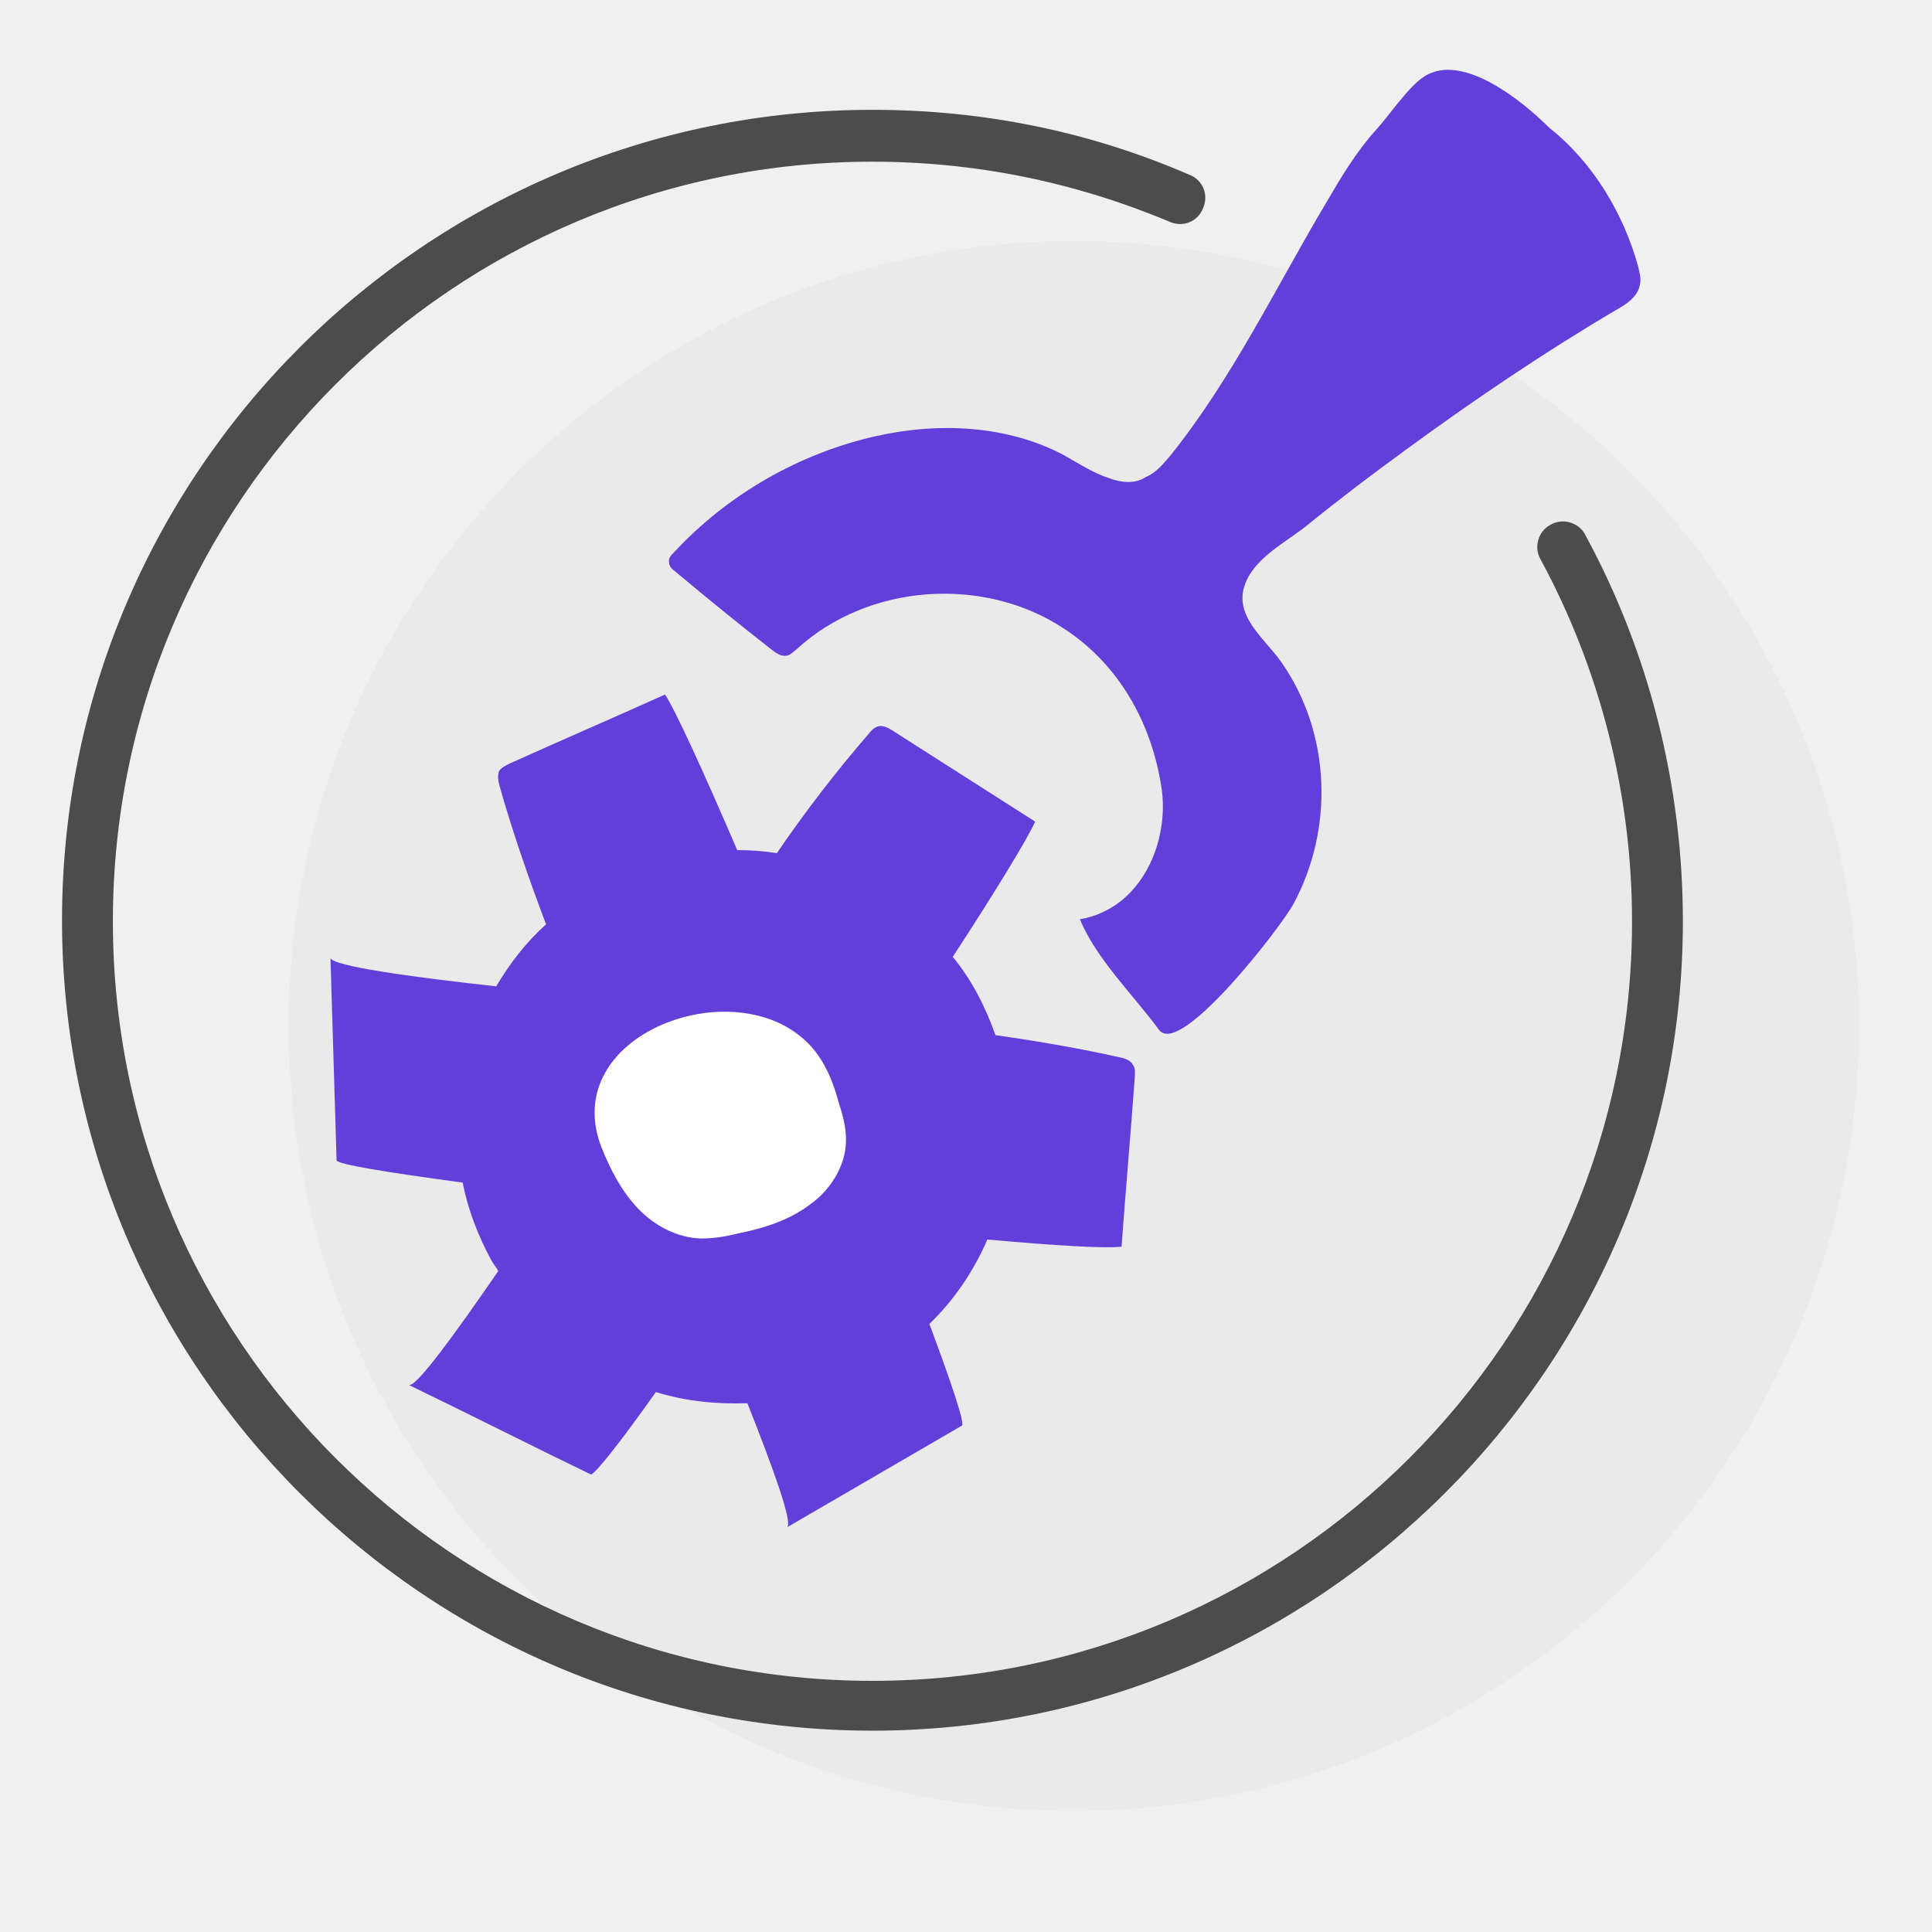
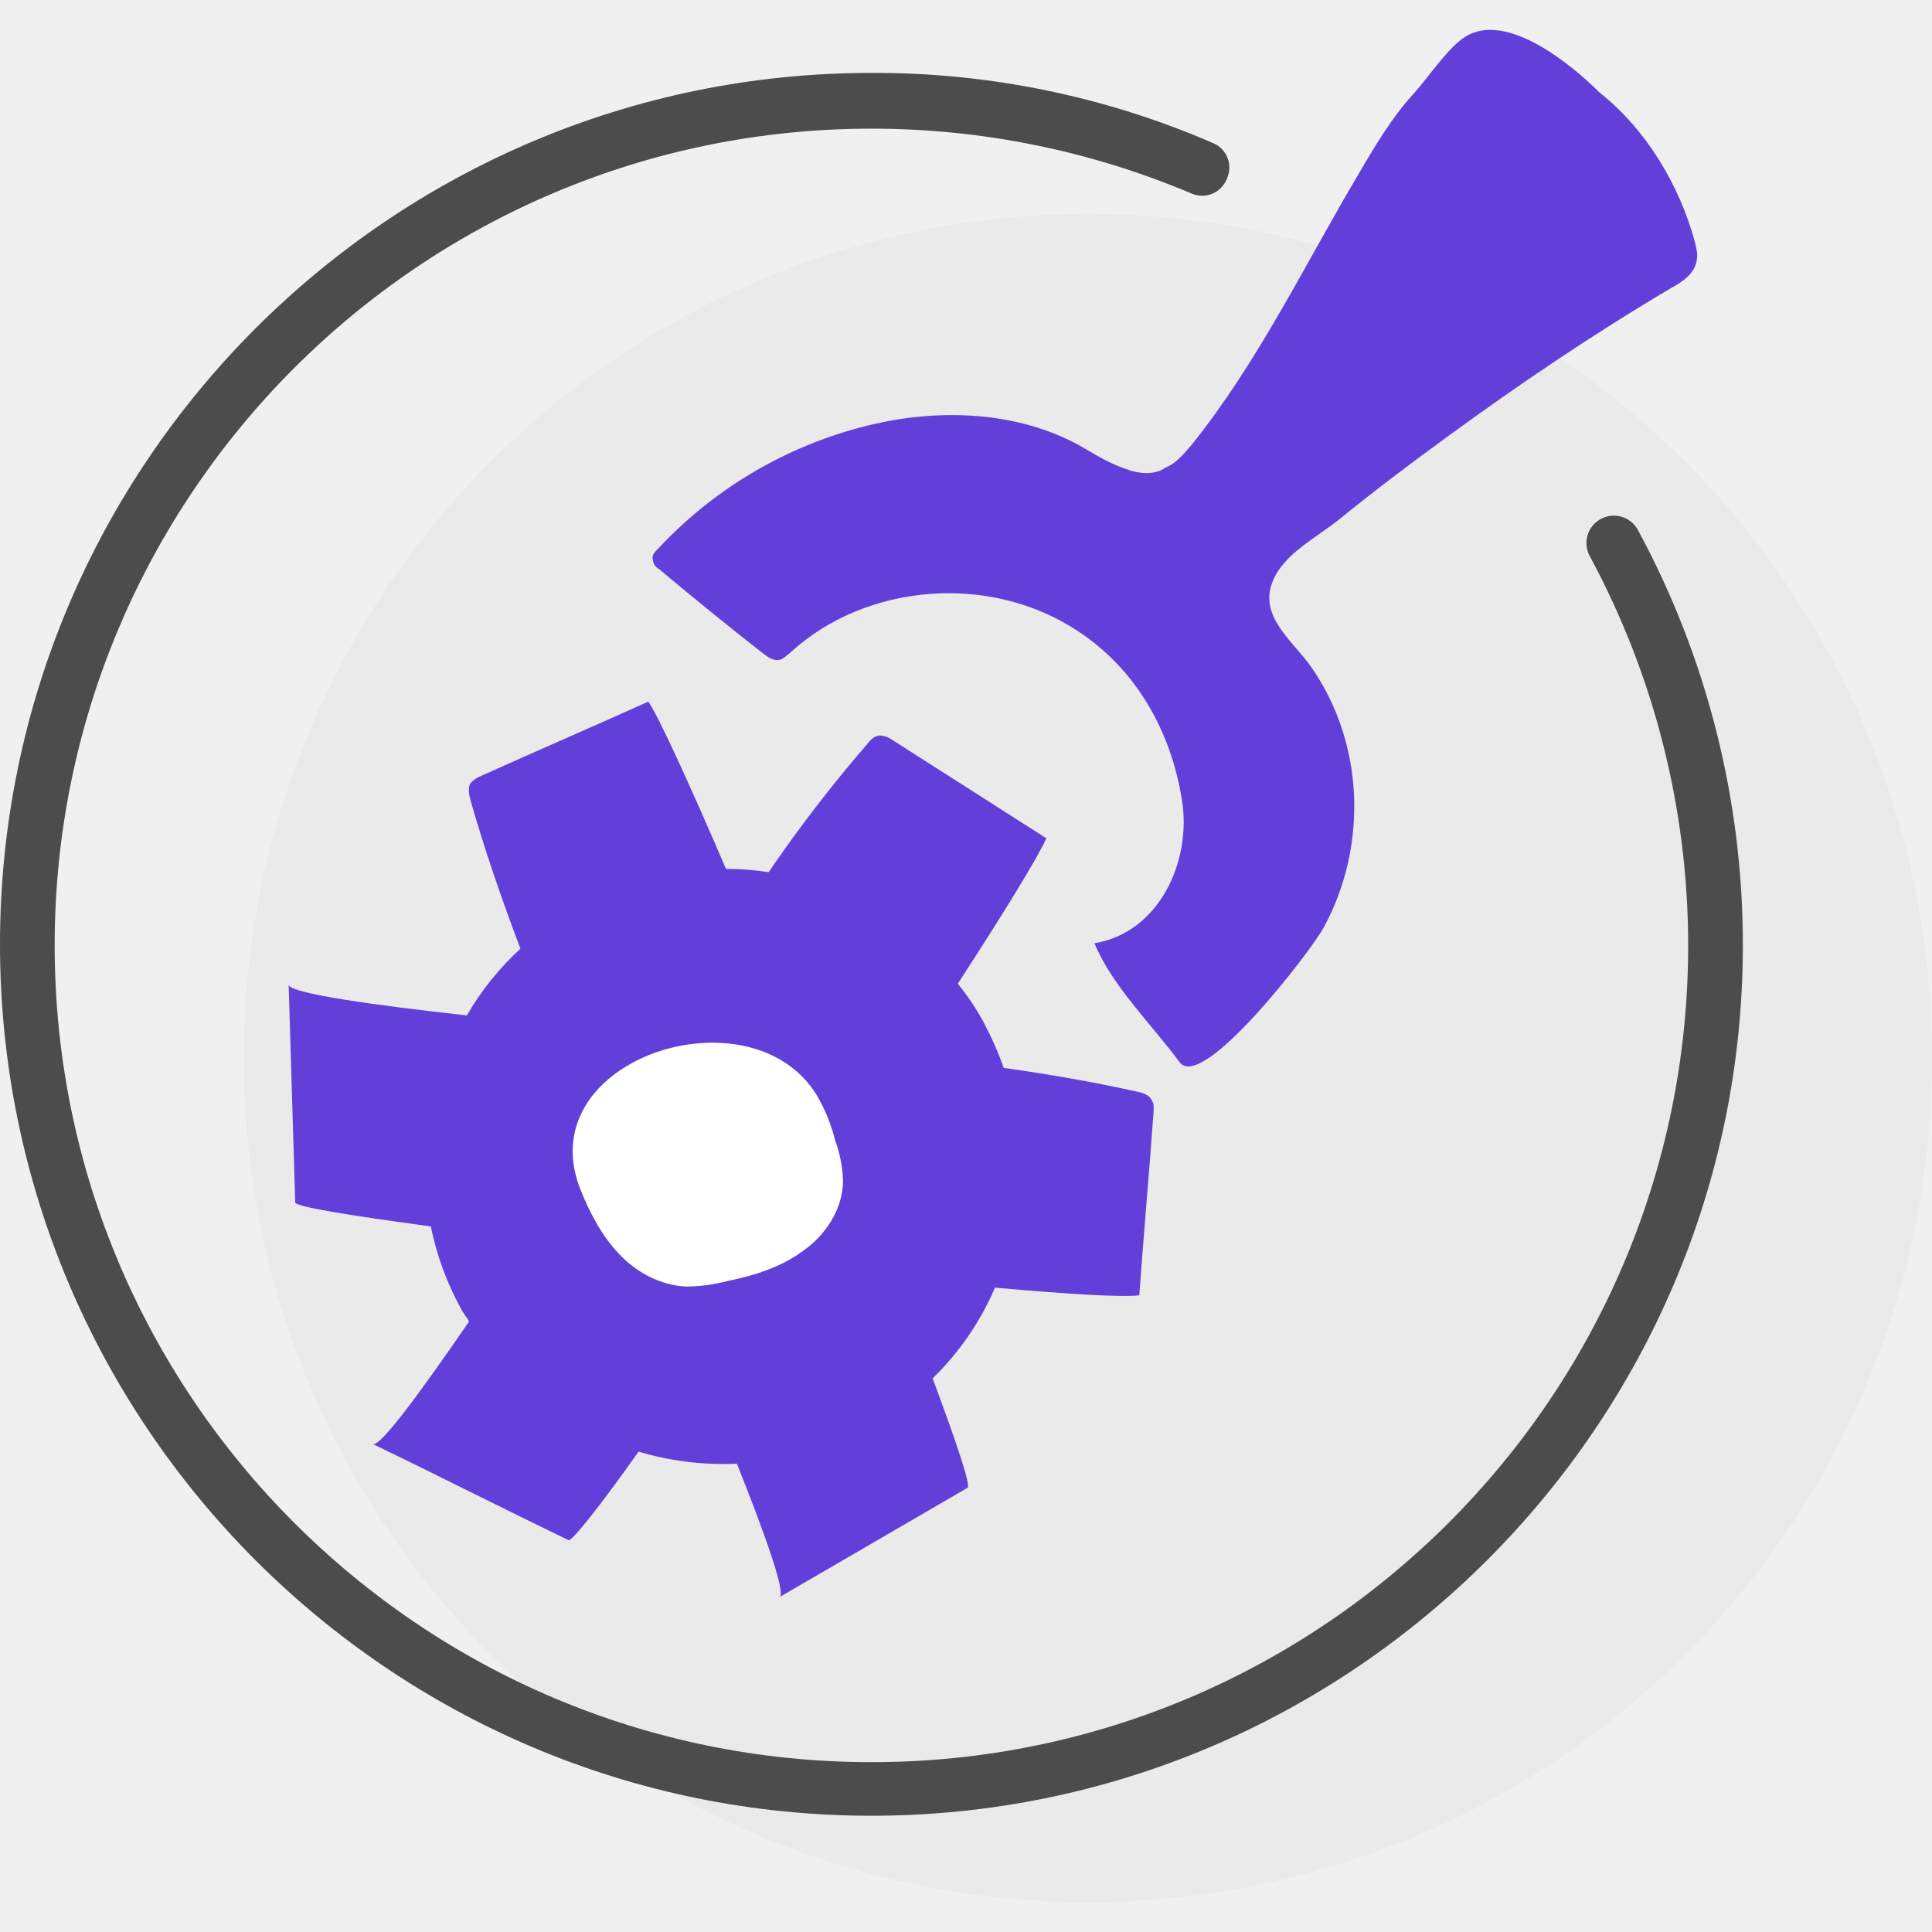
- <svg xmlns="http://www.w3.org/2000/svg" version="1.1" id="Layer_1" x="0px" y="0px" viewBox="0 0 190 190" style="enable-background:new 0 0 190 190;" xml:space="preserve">
-   <style type="text/css">
- 	.st0{display:none;}
- 	.st1{display:inline;opacity:0.4;fill:#FFFFFF;stroke:#000000;stroke-miterlimit:10;enable-background:new    ;}
- 	.st2{fill:#EAEAEA;}
- 	.st3{fill:#FFFFFF;}
- 	.st4{fill:#4C4C4C;}
- 	.st5{fill:#633FDA;}
- </style>
-   <g id="Layer_4" class="st0">
- </g>
-   <g id="Base_Circle" class="st0">
-     <circle class="st1" cx="-76" cy="55.2" r="77.2" />
-     <circle class="st1" cx="142.5" cy="55.2" r="77.2" />
-   </g>
-   <g id="Instructions_and_Tone">
- </g>
-   <g id="Shadow_Layer">
-     <circle class="st2" cx="105.6" cy="100.9" r="77.2" />
-   </g>
-   <polygon class="st3" points="78.7,91.4 56.8,95.3 54.2,111.4 60.2,127.7 79.7,128.8 87.9,117.7 87.9,103.8 " />
-   <g>
-     <g>
-       <path class="st4" d="M85.8,170.2c-44,0-79.7-35.8-79.7-79.7c0-44,35.8-79.7,79.7-79.7c10.8,0,21.3,2.1,31.2,6.4    c1.3,0.5,1.9,2,1.3,3.3c-0.5,1.3-2,1.9-3.3,1.3c-9.3-3.9-19.1-5.9-29.2-5.9c-41.2,0-74.7,33.5-74.7,74.7s33.5,74.7,74.7,74.7    s74.7-33.5,74.7-74.7c0-12.4-3.1-24.7-9-35.6c-0.7-1.2-0.2-2.8,1-3.4c1.2-0.7,2.8-0.2,3.4,1c6.3,11.6,9.6,24.7,9.6,38    C165.5,134.4,129.7,170.2,85.8,170.2z" />
-     </g>
-     <g>
-       <g>
-         <path class="st5" d="M109,47c-1.5-0.5-2.9-1.4-4.3-2.2c-5.6-3-12.4-3.3-18.6-1.9c-7.5,1.7-14.5,5.7-19.8,11.4     c-0.3,0.3-0.6,0.6-0.5,1c0,0.4,0.3,0.7,0.6,0.9c3.1,2.6,6.3,5.2,9.5,7.7c0.4,0.3,0.8,0.6,1.3,0.6s0.8-0.4,1.2-0.7     c7-6.4,18.3-7.2,26.2-2c5.4,3.5,8.6,9.2,9.6,15.5c0.9,5.5-2,12.1-8,13.1c1.6,3.9,5.3,7.5,7.8,10.9c2.1,2.7,12.1-10.3,13.2-12.4     c4-7.4,3.7-16.8-1.2-23.8c-1.7-2.4-4.8-4.6-3.5-7.8c1-2.5,4-4,6-5.6c3.2-2.6,6.5-5.1,9.8-7.5c6.7-4.9,13.5-9.5,20.6-13.7     c1.1-0.6,2.3-1.4,2.4-2.7c0.1-0.5-0.1-1.1-0.2-1.6c-1.4-5.1-4.4-10.2-8.7-13.6c-2.5-2.5-8.5-7.5-12.3-5.1c-1.6,1-3.5,3.9-4.8,5.3     c-1.9,2.1-3.4,4.6-4.8,7c-5,8.4-9.3,17.4-15.4,25c-0.7,0.8-1.4,1.7-2.4,2.1C111.7,47.6,110.3,47.5,109,47z" />
+ <svg xmlns="http://www.w3.org/2000/svg" viewBox="0 0 600 600">
+   <defs>
+     <clipPath id="clip-Icons_Selected_11_Project">
+       <rect width="600" height="600" />
+     </clipPath>
+   </defs>
+   <g id="Icons_Selected_11_Project" clip-path="url(#clip-Icons_Selected_11_Project)">
+     <g id="Icons_Selected_11_Project-2" data-name="Icons_Selected_11_Project" transform="translate(-6.1 2.413)">
+       <g id="Shadow_Layer" transform="translate(81.822 64.029)">
+         <circle id="Ellipse_4" data-name="Ellipse 4" cx="262.139" cy="262.139" r="262.139" transform="translate(0)" fill="#eaeaea" />
      </g>
-       <g>
-         <path class="st5" d="M110.2,104c-4-0.9-8.1-1.6-12.3-2.2c-0.5-1.4-1.1-2.8-1.8-4.1c-0.7-1.3-1.5-2.5-2.4-3.6     c4.3-6.6,7.4-11.7,8.1-13.3c-4.7-3-9.4-6-14.1-9c-0.3-0.2-0.7-0.4-1.1-0.4c-0.5,0-0.9,0.4-1.2,0.8c-3.2,3.7-6.2,7.6-9,11.7     c-1.3-0.2-2.6-0.3-3.9-0.3c-3.4-7.9-6.1-13.8-7.1-15.3c-5.1,2.3-10.2,4.5-15.3,6.8c-0.4,0.2-0.8,0.4-1,0.7c-0.2,0.4-0.1,1,0,1.4     c1.3,4.6,2.9,9.2,4.6,13.7c-2,1.8-3.6,3.9-4.9,6.1c-8.2-0.9-16.2-2-16.3-2.8c0.2,6.6,0.4,13.3,0.6,19.9c0,0.4,5,1.2,12.4,2.2     c0.5,2.6,1.5,5.2,2.8,7.6c0.2,0.4,0.5,0.7,0.7,1.1c-4.2,6.1-8.1,11.5-8.8,11.2c6,2.9,11.9,5.9,17.9,8.8c0.3,0.1,2.8-3,6.4-8.1     c2.9,0.9,5.9,1.2,9,1.1c2.5,6.3,4.5,11.8,3.9,12.2c5.7-3.3,11.5-6.7,17.2-10c0.3-0.2-1-4.1-3.2-10c2.5-2.4,4.4-5.3,5.7-8.3     c6.7,0.6,11.7,0.9,13.2,0.7c0.4-5.6,0.9-11.1,1.3-16.7c0-0.4,0.1-0.8-0.2-1.2C111.2,104.3,110.7,104.1,110.2,104z M79.6,118.5     c-2,1.5-4.5,2.3-7,2.8c-1.2,0.3-2.4,0.5-3.7,0.5c-2.4-0.1-4.6-1.3-6.2-3s-2.7-3.8-3.6-6.1c-4.4-11.8,15.7-18.2,21.7-8.4     c0.8,1.3,1.3,2.7,1.7,4.2c0.4,1.2,0.7,2.4,0.7,3.6C83.2,114.7,81.6,117.1,79.6,118.5z" />
+       <path id="Path_11" data-name="Path 11" d="M137.392,91.4,63.029,104.643,54.2,159.312,74.574,214.66l66.214,3.735L168.631,180.7v-47.2Z" transform="translate(115.228 202.511)" fill="#fff" />
+       <g id="Group_17" data-name="Group 17" transform="translate(6.1 6.865)">
+         <g id="Group_13" data-name="Group 13" transform="translate(0 13.361)">
+           <path id="Path_12" data-name="Path 12" d="M276.728,552.056C127.322,552.056,6.1,430.494,6.1,281.428,6.1,132.022,127.662,10.8,276.728,10.8A264.15,264.15,0,0,1,382.67,32.532a8.22,8.22,0,0,1,4.414,11.205,8.22,8.22,0,0,1-11.205,4.414,254.839,254.839,0,0,0-99.151-20.034c-139.9,0-253.65,113.752-253.65,253.65s113.752,253.65,253.65,253.65,253.65-113.752,253.65-253.65a254.572,254.572,0,0,0-30.56-120.883,8.509,8.509,0,1,1,14.941-8.149,270.644,270.644,0,0,1,32.6,129.032C547.356,430.494,425.794,552.056,276.728,552.056Z" transform="translate(-6.1 -10.8)" fill="#4c4c4c" />
+         </g>
+         <g id="Group_16" data-name="Group 16" transform="translate(89.643)">
+           <g id="Group_14" data-name="Group 14" transform="translate(113.006)">
+             <path id="Path_13" data-name="Path 13" d="M212.536,143.147c-5.093-1.7-9.847-4.754-14.6-7.47-19.015-10.187-42.105-11.205-63.158-6.452a132.354,132.354,0,0,0-67.233,38.71c-1.019,1.019-2.037,2.037-1.7,3.4a3.9,3.9,0,0,0,2.037,3.056c10.526,8.829,21.392,17.657,32.258,26.146,1.358,1.019,2.716,2.037,4.414,2.037s2.716-1.358,4.075-2.377c23.769-21.732,62.139-24.448,88.964-6.791,18.336,11.885,29.2,31.239,32.6,52.632,3.056,18.676-6.791,41.087-27.165,44.482,5.433,13.243,18,25.467,26.486,37.012,7.131,9.168,41.087-34.975,44.822-42.105,13.582-25.127,12.564-57.046-4.075-80.815-5.772-8.149-16.3-15.62-11.885-26.486,3.4-8.489,13.582-13.582,20.373-19.015,10.866-8.829,22.071-17.317,33.277-25.467,22.75-16.638,45.84-32.258,69.949-46.52,3.735-2.037,7.81-4.754,8.149-9.168.34-1.7-.34-3.735-.679-5.433C384.693,55.2,374.506,37.883,359.9,26.338,351.416,17.849,331.042.872,318.139,9.021c-5.433,3.4-11.885,13.243-16.3,18-6.452,7.131-11.545,15.62-16.3,23.769-16.978,28.523-31.579,59.083-52.292,84.89-2.377,2.716-4.754,5.773-8.149,7.131C221.7,145.184,216.951,144.844,212.536,143.147Z" transform="translate(-65.78 -6.865)" fill="#633fda" />
+           </g>
+           <g id="Group_15" data-name="Group 15" transform="translate(0 208.607)">
+             <path id="Path_14" data-name="Path 14" d="M296.337,189.522c-13.582-3.056-27.5-5.433-41.766-7.47a101.759,101.759,0,0,0-6.112-13.922,76.562,76.562,0,0,0-8.149-12.224c14.6-22.411,25.127-39.728,27.5-45.161l-47.878-30.56a7.12,7.12,0,0,0-3.735-1.358c-1.7,0-3.056,1.358-4.075,2.716a440.025,440.025,0,0,0-30.56,39.728,86.97,86.97,0,0,0-13.243-1.019C156.778,93.427,147.61,73.393,144.215,68.3,126.9,76.11,109.58,83.58,92.262,91.39a8.667,8.667,0,0,0-3.4,2.377c-.679,1.358-.34,3.4,0,4.754,4.414,15.62,9.847,31.239,15.62,46.52a87.52,87.52,0,0,0-16.638,20.713C60,162.7,32.84,158.962,32.5,156.246c.679,22.411,1.358,45.161,2.037,67.572,0,1.358,16.978,4.075,42.105,7.47a91.085,91.085,0,0,0,9.508,25.806c.679,1.358,1.7,2.377,2.377,3.735-14.261,20.713-27.5,39.049-29.881,38.031,20.374,9.847,40.407,20.034,60.781,29.881,1.019.34,9.508-10.187,21.732-27.5a92.151,92.151,0,0,0,30.56,3.735c8.489,21.392,15.28,40.068,13.243,41.426,19.355-11.205,39.049-22.75,58.4-33.956,1.019-.679-3.4-13.922-10.866-33.956A87.181,87.181,0,0,0,251.855,250.3c22.75,2.037,39.728,3.056,44.822,2.377,1.358-19.015,3.056-37.691,4.414-56.706,0-1.358.34-2.716-.679-4.075C299.733,190.541,298.035,189.862,296.337,189.522Zm-103.9,49.236c-6.791,5.093-15.28,7.81-23.769,9.508a50.974,50.974,0,0,1-12.564,1.7c-8.149-.34-15.62-4.414-21.053-10.187s-9.168-12.9-12.224-20.713c-14.941-40.068,53.311-61.8,73.684-28.523a52.4,52.4,0,0,1,5.772,14.261,39.012,39.012,0,0,1,2.377,12.224C204.656,225.855,199.223,234,192.432,238.758Z" transform="translate(-32.5 -68.3)" fill="#633fda" />
+           </g>
+         </g>
      </g>
    </g>
  </g>
</svg>
